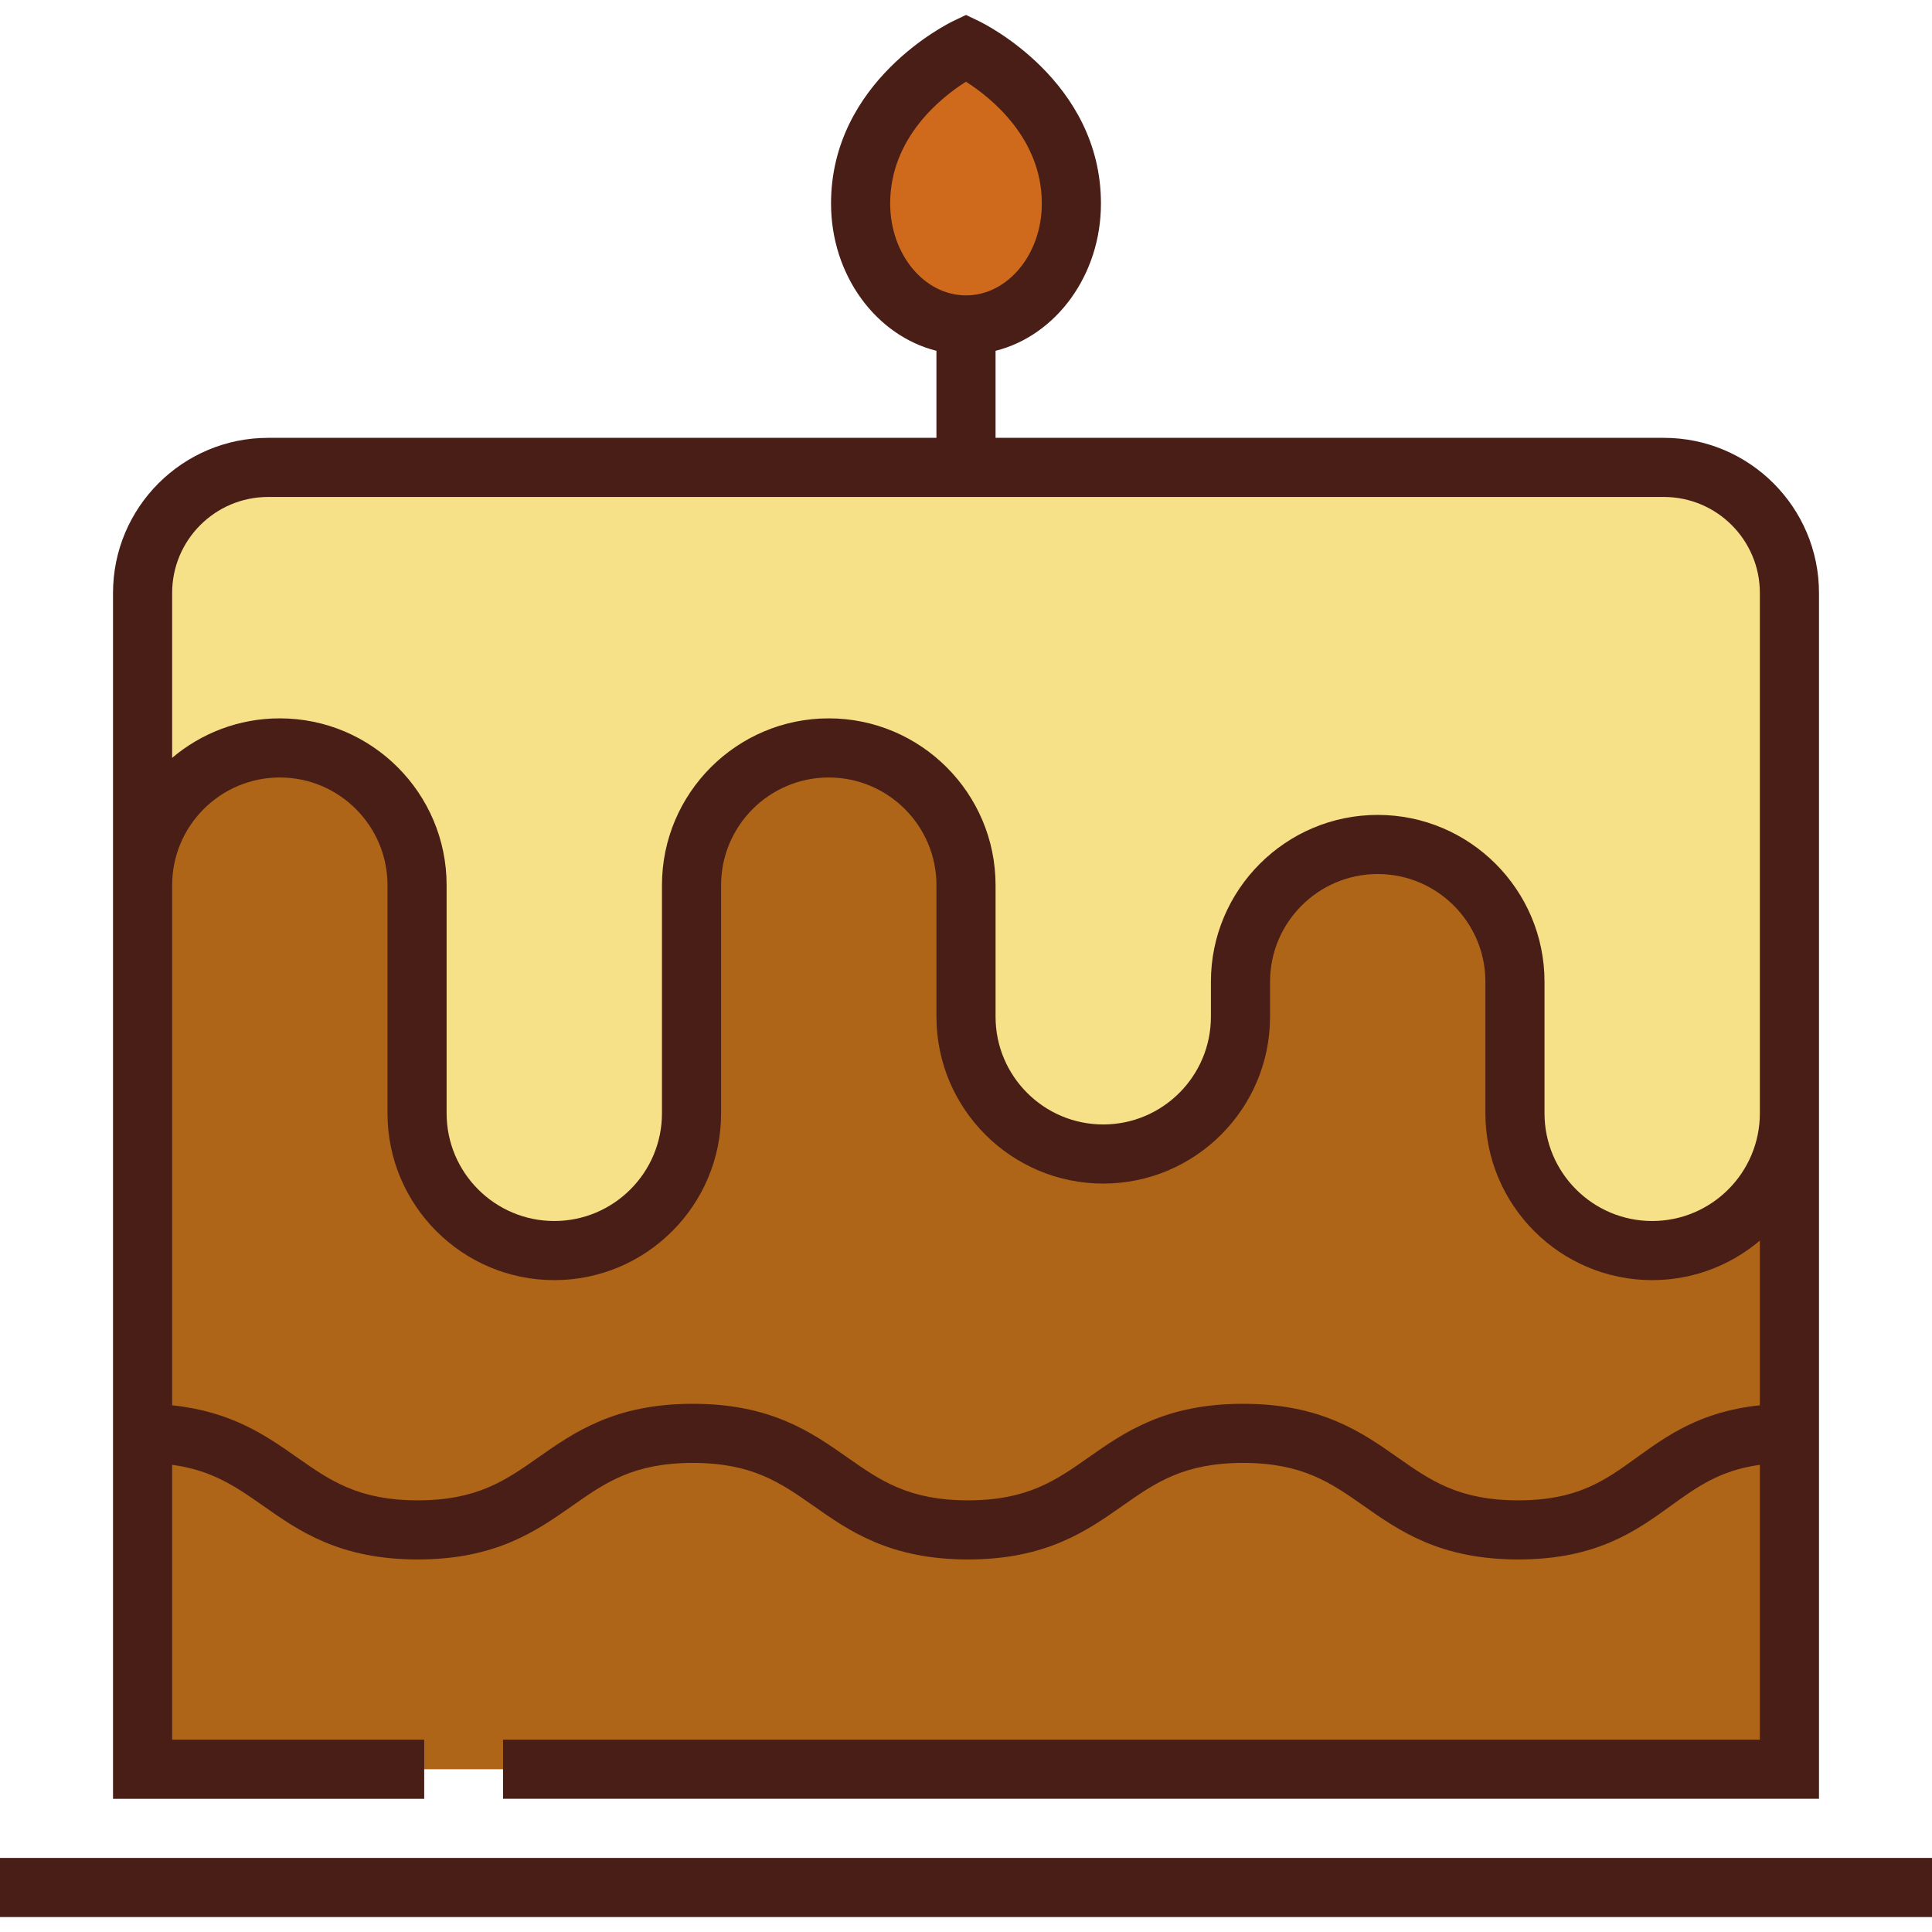
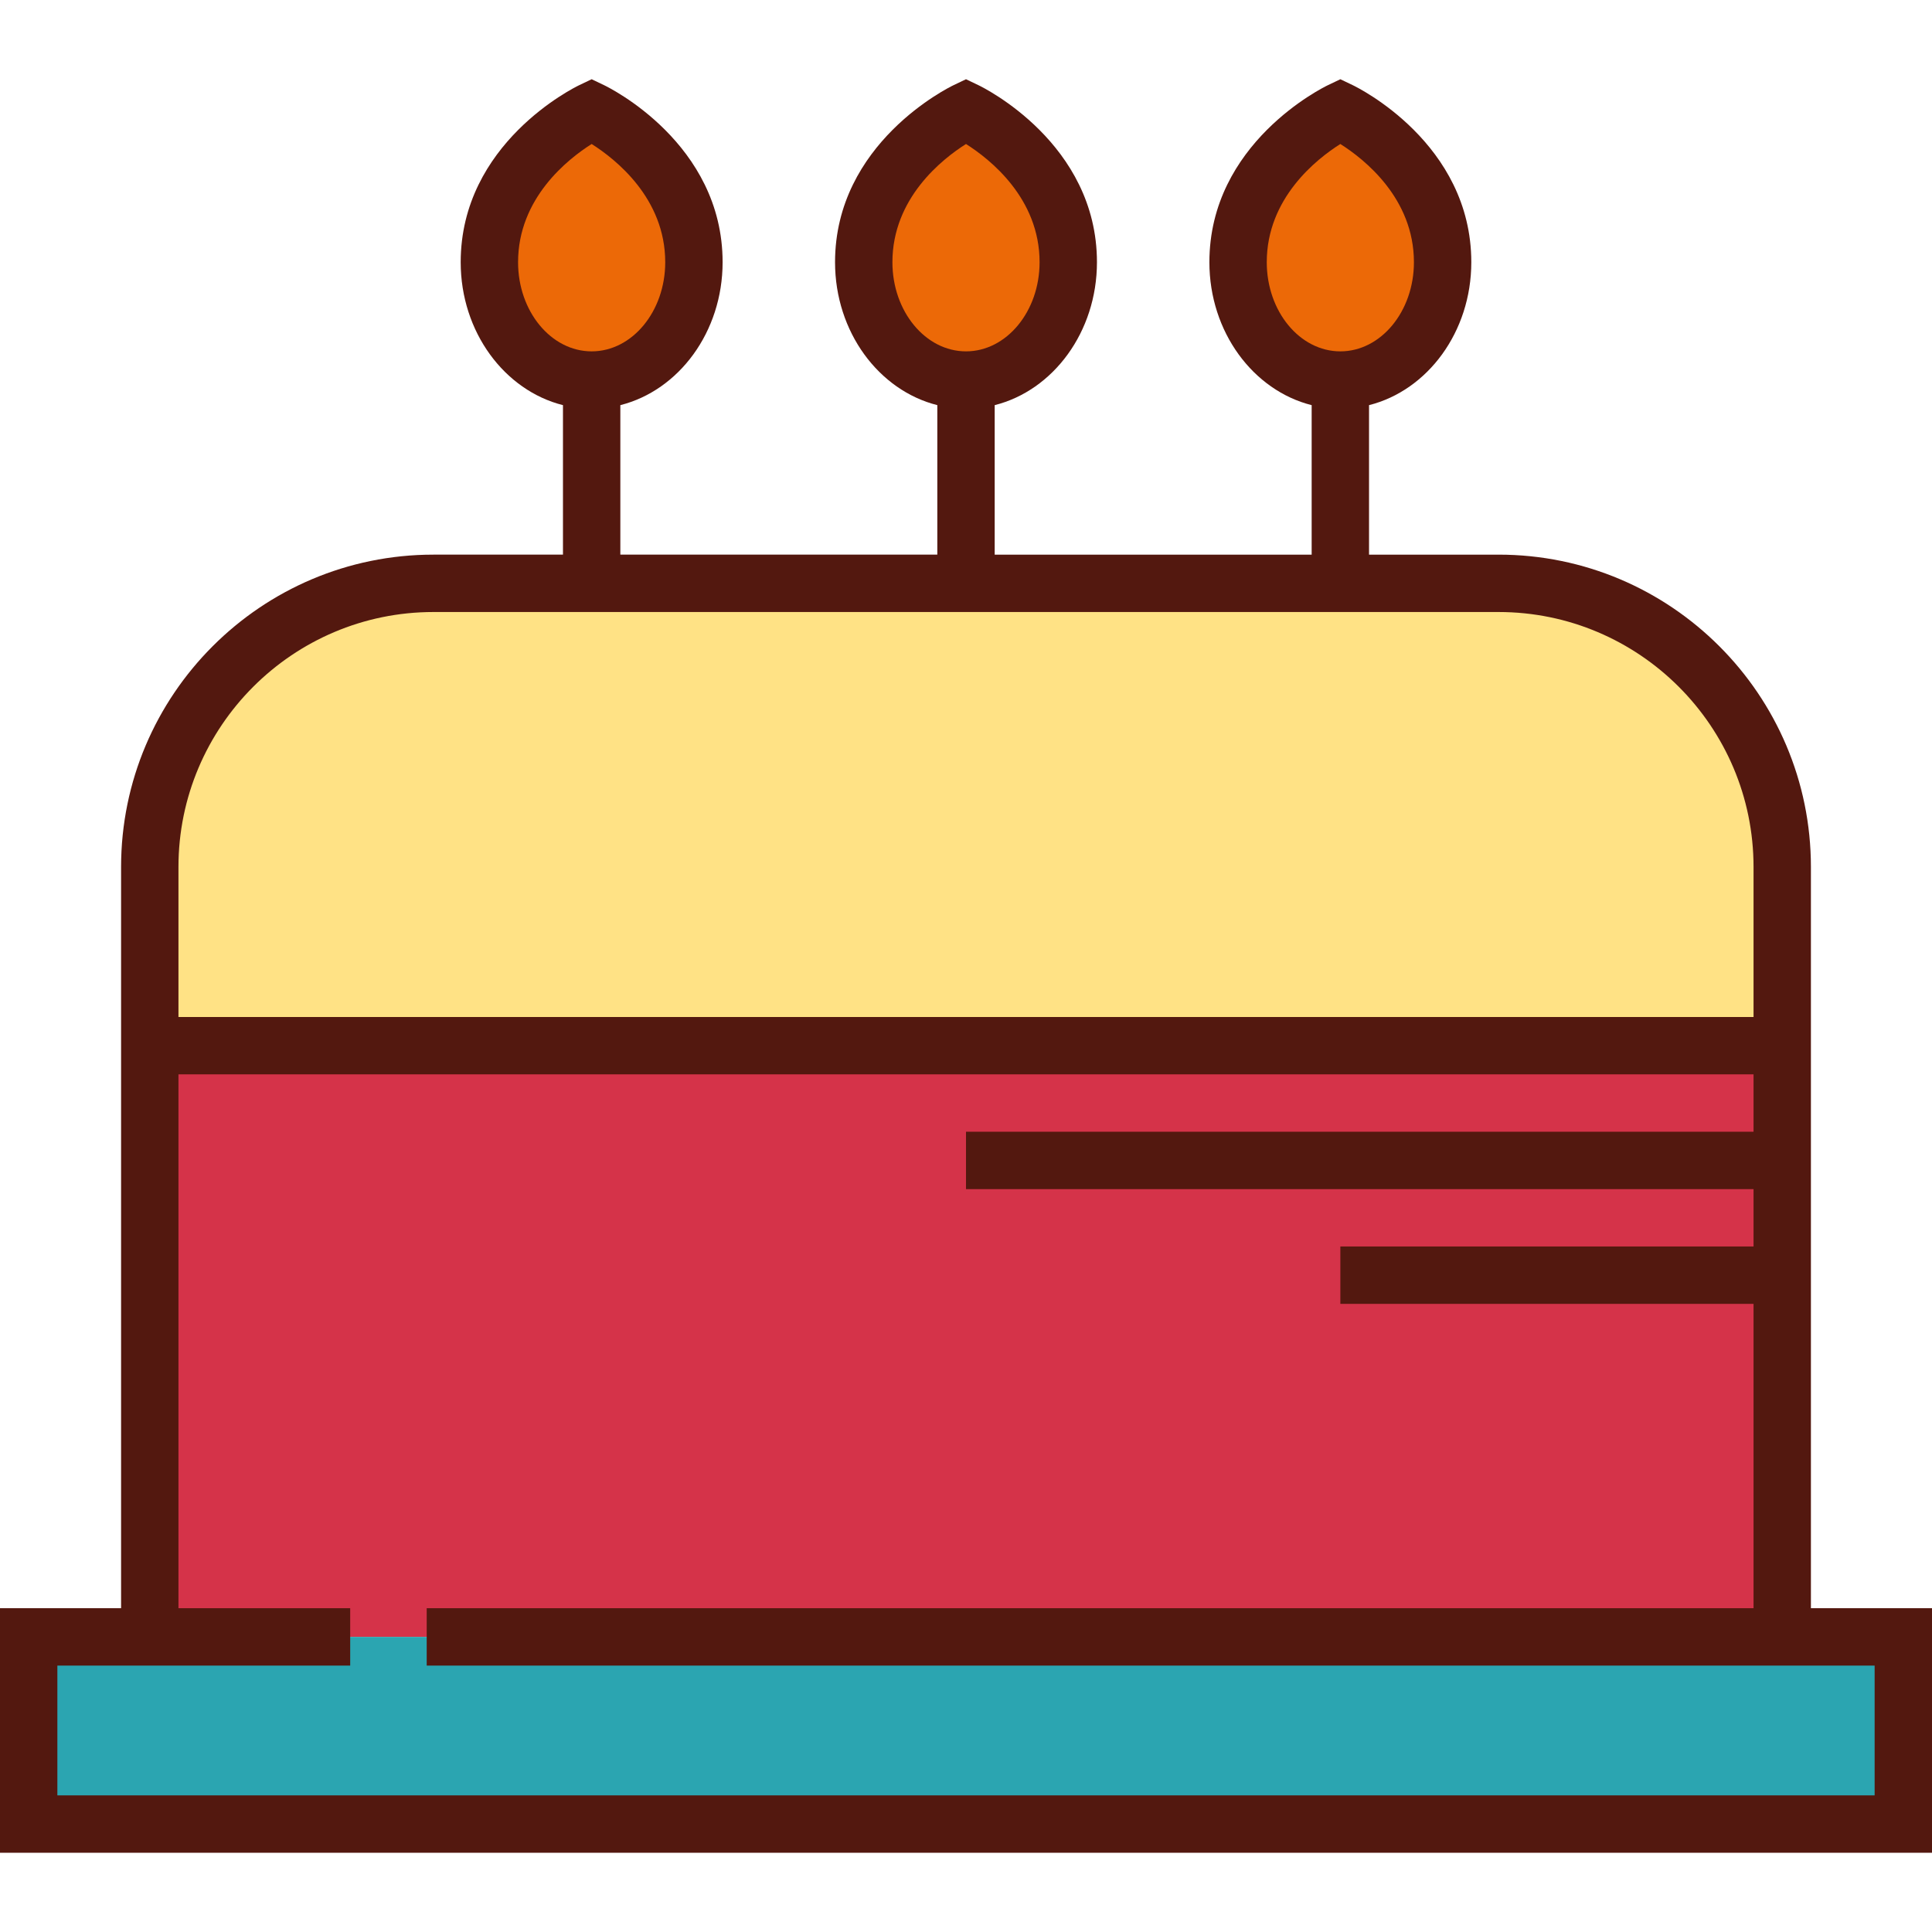
- <svg xmlns="http://www.w3.org/2000/svg" version="1.1" id="Layer_1" x="0px" y="0px" viewBox="0 0 511.997 511.997" style="enable-background:new 0 0 511.997 511.997;" xml:space="preserve">
-   <path style="fill:#AF6518;" d="M133.312,468.862h340.902V157.125c0-18.368-14.89-33.258-33.258-33.258H71.045  c-18.368,0-33.258,14.89-33.258,33.258v311.737h74.632" />
-   <path style="fill:#F6E088;" d="M440.955,123.866H71.045c-18.368,0-33.258,14.89-33.258,33.258v77.45  c0-20.085,16.283-36.367,36.368-36.367c20.086,0,36.369,16.282,36.369,36.367v60.47c0,20.086,16.283,36.368,36.369,36.368  s36.369-16.282,36.369-36.368v-60.47c0-20.085,16.282-36.367,36.367-36.367c20.087,0,36.369,16.282,36.369,36.367v34.883  c0,20.087,16.283,36.368,36.369,36.368c20.085,0,36.368-16.281,36.368-36.368v-9.297c0-20.086,16.283-36.368,36.368-36.368  c20.086,0,36.369,16.282,36.369,36.368v34.883c0,20.086,16.283,36.368,36.369,36.368c20.085,0,36.368-16.282,36.368-36.368V157.125  C474.213,138.756,459.323,123.866,440.955,123.866z" />
-   <path style="fill:#CF691C;" d="M255.997,12.644c0,0,27.93,13.359,27.93,41.286c0,17.774-12.505,32.182-27.93,32.182  c-15.426,0-27.931-14.408-27.931-32.182C228.066,26.004,255.997,12.644,255.997,12.644z" />
+ <svg xmlns="http://www.w3.org/2000/svg" version="1.1" id="Layer_1" x="0px" y="0px" viewBox="0 0 512 512" style="enable-background:new 0 0 512 512;" xml:space="preserve">
+   <path style="fill:#FFE285;" d="M472.31,229.76c0-41.516-33.657-75.172-75.172-75.172H114.863c-41.516,0-75.172,33.656-75.172,75.172  v47.352h432.618V229.76H472.31z" />
+   <polyline style="fill:#D53349;" points="92.806,433.795 39.691,433.795 39.691,277.112 472.31,277.112 472.31,433.795   113.081,433.795 " />
  <g>
-     <path style="fill:#491E17;" d="M112.418,461.027H45.62V388.19c10.685,1.449,17.009,5.878,24.12,10.868   c9.493,6.662,20.253,14.212,40.955,14.212c20.701,0,31.461-7.55,40.954-14.212c8.693-6.102,16.202-11.371,31.955-11.371   s23.261,5.269,31.956,11.371c9.493,6.662,20.253,14.212,40.955,14.212c20.702,0,31.463-7.55,40.955-14.213   c8.693-6.101,16.202-11.37,31.954-11.37c15.755,0,23.265,5.269,31.959,11.371c9.494,6.662,20.256,14.212,40.96,14.212   c20.764,0,31.261-7.584,40.523-14.276c6.859-4.955,12.958-9.355,23.512-10.803v72.836H133.312v15.669h348.736V295.043V157.125   c0-22.659-18.434-41.093-41.093-41.093H263.832V92.969c15.964-4.009,27.93-19.983,27.93-39.037   c0-32.492-31.062-47.722-32.385-48.354l-3.38-1.617l-3.38,1.617c-1.322,0.633-32.385,15.862-32.385,48.354   c0,19.054,11.967,35.029,27.931,39.037v23.063H71.045c-22.659,0-41.093,18.434-41.093,41.093v77.45v242.122h82.467v-15.669H112.418   z M235.901,53.931c0-17.466,13.562-28.15,20.085-32.278c6.494,4.137,20.108,14.884,20.108,32.278   c0,13.425-9.015,24.348-20.095,24.348C244.916,78.279,235.901,67.356,235.901,53.931z M45.62,157.125   c0-14.019,11.405-25.424,25.424-25.424h369.909c14.019,0,25.424,11.405,25.424,25.424v137.918c0,15.734-12.8,28.534-28.534,28.534   c-15.735,0-28.535-12.8-28.535-28.534V260.16c0-24.373-19.83-44.203-44.204-44.203c-24.374,0-44.203,19.829-44.203,44.203v9.297   c0,15.734-12.801,28.534-28.534,28.534c-15.735,0-28.535-12.8-28.535-28.534v-34.883c0-24.373-19.83-44.202-44.204-44.202   s-44.202,19.829-44.202,44.202v60.47c0,15.734-12.801,28.534-28.535,28.534s-28.535-12.8-28.535-28.534v-60.47   c0-24.373-19.83-44.202-44.204-44.202c-10.866,0-20.829,3.941-28.534,10.468v-43.716H45.62z M74.155,206.041   c15.734,0,28.535,12.8,28.535,28.533v60.47c0,24.373,19.83,44.203,44.204,44.203s44.204-19.83,44.204-44.203v-60.47   c0-15.733,12.8-28.533,28.533-28.533c15.735,0,28.535,12.8,28.535,28.533v34.883c0,24.373,19.83,44.203,44.204,44.203   s44.203-19.829,44.203-44.203v-9.297c0-15.734,12.8-28.534,28.534-28.534c15.735,0,28.535,12.8,28.535,28.534v34.883   c0,24.373,19.83,44.203,44.204,44.203c10.869,0,20.828-3.95,28.534-10.481v43.648c-15.725,1.633-24.672,8.089-32.688,13.881   c-8.399,6.067-15.651,11.307-31.347,11.307c-15.756,0-23.265-5.269-31.959-11.371c-9.495-6.662-20.256-14.213-40.959-14.213   c-20.702,0-31.462,7.552-40.955,14.213c-8.693,6.102-16.202,11.371-31.955,11.371s-23.26-5.269-31.955-11.37   c-9.493-6.663-20.254-14.214-40.956-14.214s-31.463,7.552-40.956,14.214c-8.693,6.101-16.201,11.37-31.953,11.37   c-15.753,0-23.261-5.269-31.955-11.37c-8.214-5.765-17.39-12.185-33.121-13.814V234.574   C45.62,218.84,58.421,206.041,74.155,206.041z" />
-     <rect y="492.368" style="fill:#491E17;" width="511.997" height="15.669" />
+     <path style="fill:#EC6907;" d="M156.795,29.425c0,0,27.103,12.962,27.103,40.062c0,17.247-12.134,31.228-27.103,31.228   c-14.969,0-27.103-13.98-27.103-31.228C129.692,42.387,156.795,29.425,156.795,29.425z" />
+     <path style="fill:#EC6907;" d="M256.001,29.425c0,0,27.101,12.962,27.101,40.062c0,17.247-12.134,31.228-27.102,31.228   c-14.968,0-27.102-13.98-27.102-31.228C228.897,42.387,256.001,29.425,256.001,29.425z" />
+     <path style="fill:#EC6907;" d="M355.206,29.425c0,0,27.103,12.962,27.103,40.062c0,17.247-12.133,31.228-27.103,31.228   c-14.968,0-27.103-13.98-27.103-31.228C328.104,42.387,355.206,29.425,355.206,29.425z" />
  </g>
+   <polyline style="fill:#2BA5B1;" points="113.081,433.795 504.398,433.795 504.398,483.399 7.602,483.399 7.602,433.795   92.806,433.795 " />
+   <path style="fill:#53180F;" d="M479.912,426.193V284.714V269.51v-39.75c0-45.642-37.132-82.774-82.774-82.774h-34.33v-39.619  c15.49-3.889,27.103-19.391,27.103-37.879c0-31.528-30.141-46.307-31.425-46.921l-3.28-1.568l-3.28,1.568  c-1.283,0.613-31.425,15.392-31.425,46.921c0,18.489,11.612,33.99,27.103,37.879v39.619h-84.001v-39.619  c15.49-3.889,27.101-19.391,27.101-37.879c0-31.528-30.14-46.307-31.425-46.921L256,20.998l-3.28,1.568  c-1.283,0.613-31.425,15.392-31.425,46.921c0,18.489,11.612,33.99,27.103,37.879v39.619h-84.002v-39.619  c15.49-3.889,27.103-19.391,27.103-37.879c0-31.528-30.141-46.307-31.425-46.921l-3.28-1.568l-3.28,1.568  c-1.283,0.613-31.425,15.392-31.425,46.921c0,18.489,11.612,33.99,27.103,37.879v39.619h-34.33  c-45.642,0-82.774,37.132-82.774,82.774v39.75v15.204v141.479H0v64.809h512v-64.809H479.912z M335.706,69.488  c0-16.957,13.174-27.327,19.498-31.327c6.338,4.01,19.501,14.377,19.501,31.327c0,13.027-8.748,23.626-19.5,23.626  C344.454,93.112,335.706,82.515,335.706,69.488z M236.5,69.488c0-16.958,13.176-27.328,19.499-31.327  c6.338,4.01,19.501,14.377,19.501,31.327c0,13.027-8.748,23.626-19.499,23.626C245.248,93.112,236.5,82.515,236.5,69.488z   M137.294,69.488c0-16.957,13.175-27.327,19.498-31.327c6.338,4.01,19.501,14.377,19.501,31.327c0,13.027-8.748,23.626-19.5,23.626  C146.042,93.112,137.294,82.515,137.294,69.488z M47.293,229.76c0-37.258,30.312-67.57,67.57-67.57h282.274  c37.258,0,67.57,30.312,67.57,67.57v39.75H47.293L47.293,229.76L47.293,229.76z M496.796,475.797H15.204v-34.4h16.884h60.718  v-15.204H47.293V284.714h417.414v15.208H256v15.204h208.707v15.208H355.206v15.204h109.501v80.655H113.081v15.204h366.832h16.884  v34.4H496.796z" />
  <g>
</g>
  <g>
</g>
  <g>
</g>
  <g>
</g>
  <g>
</g>
  <g>
</g>
  <g>
</g>
  <g>
</g>
  <g>
</g>
  <g>
</g>
  <g>
</g>
  <g>
</g>
  <g>
</g>
  <g>
</g>
  <g>
</g>
</svg>
